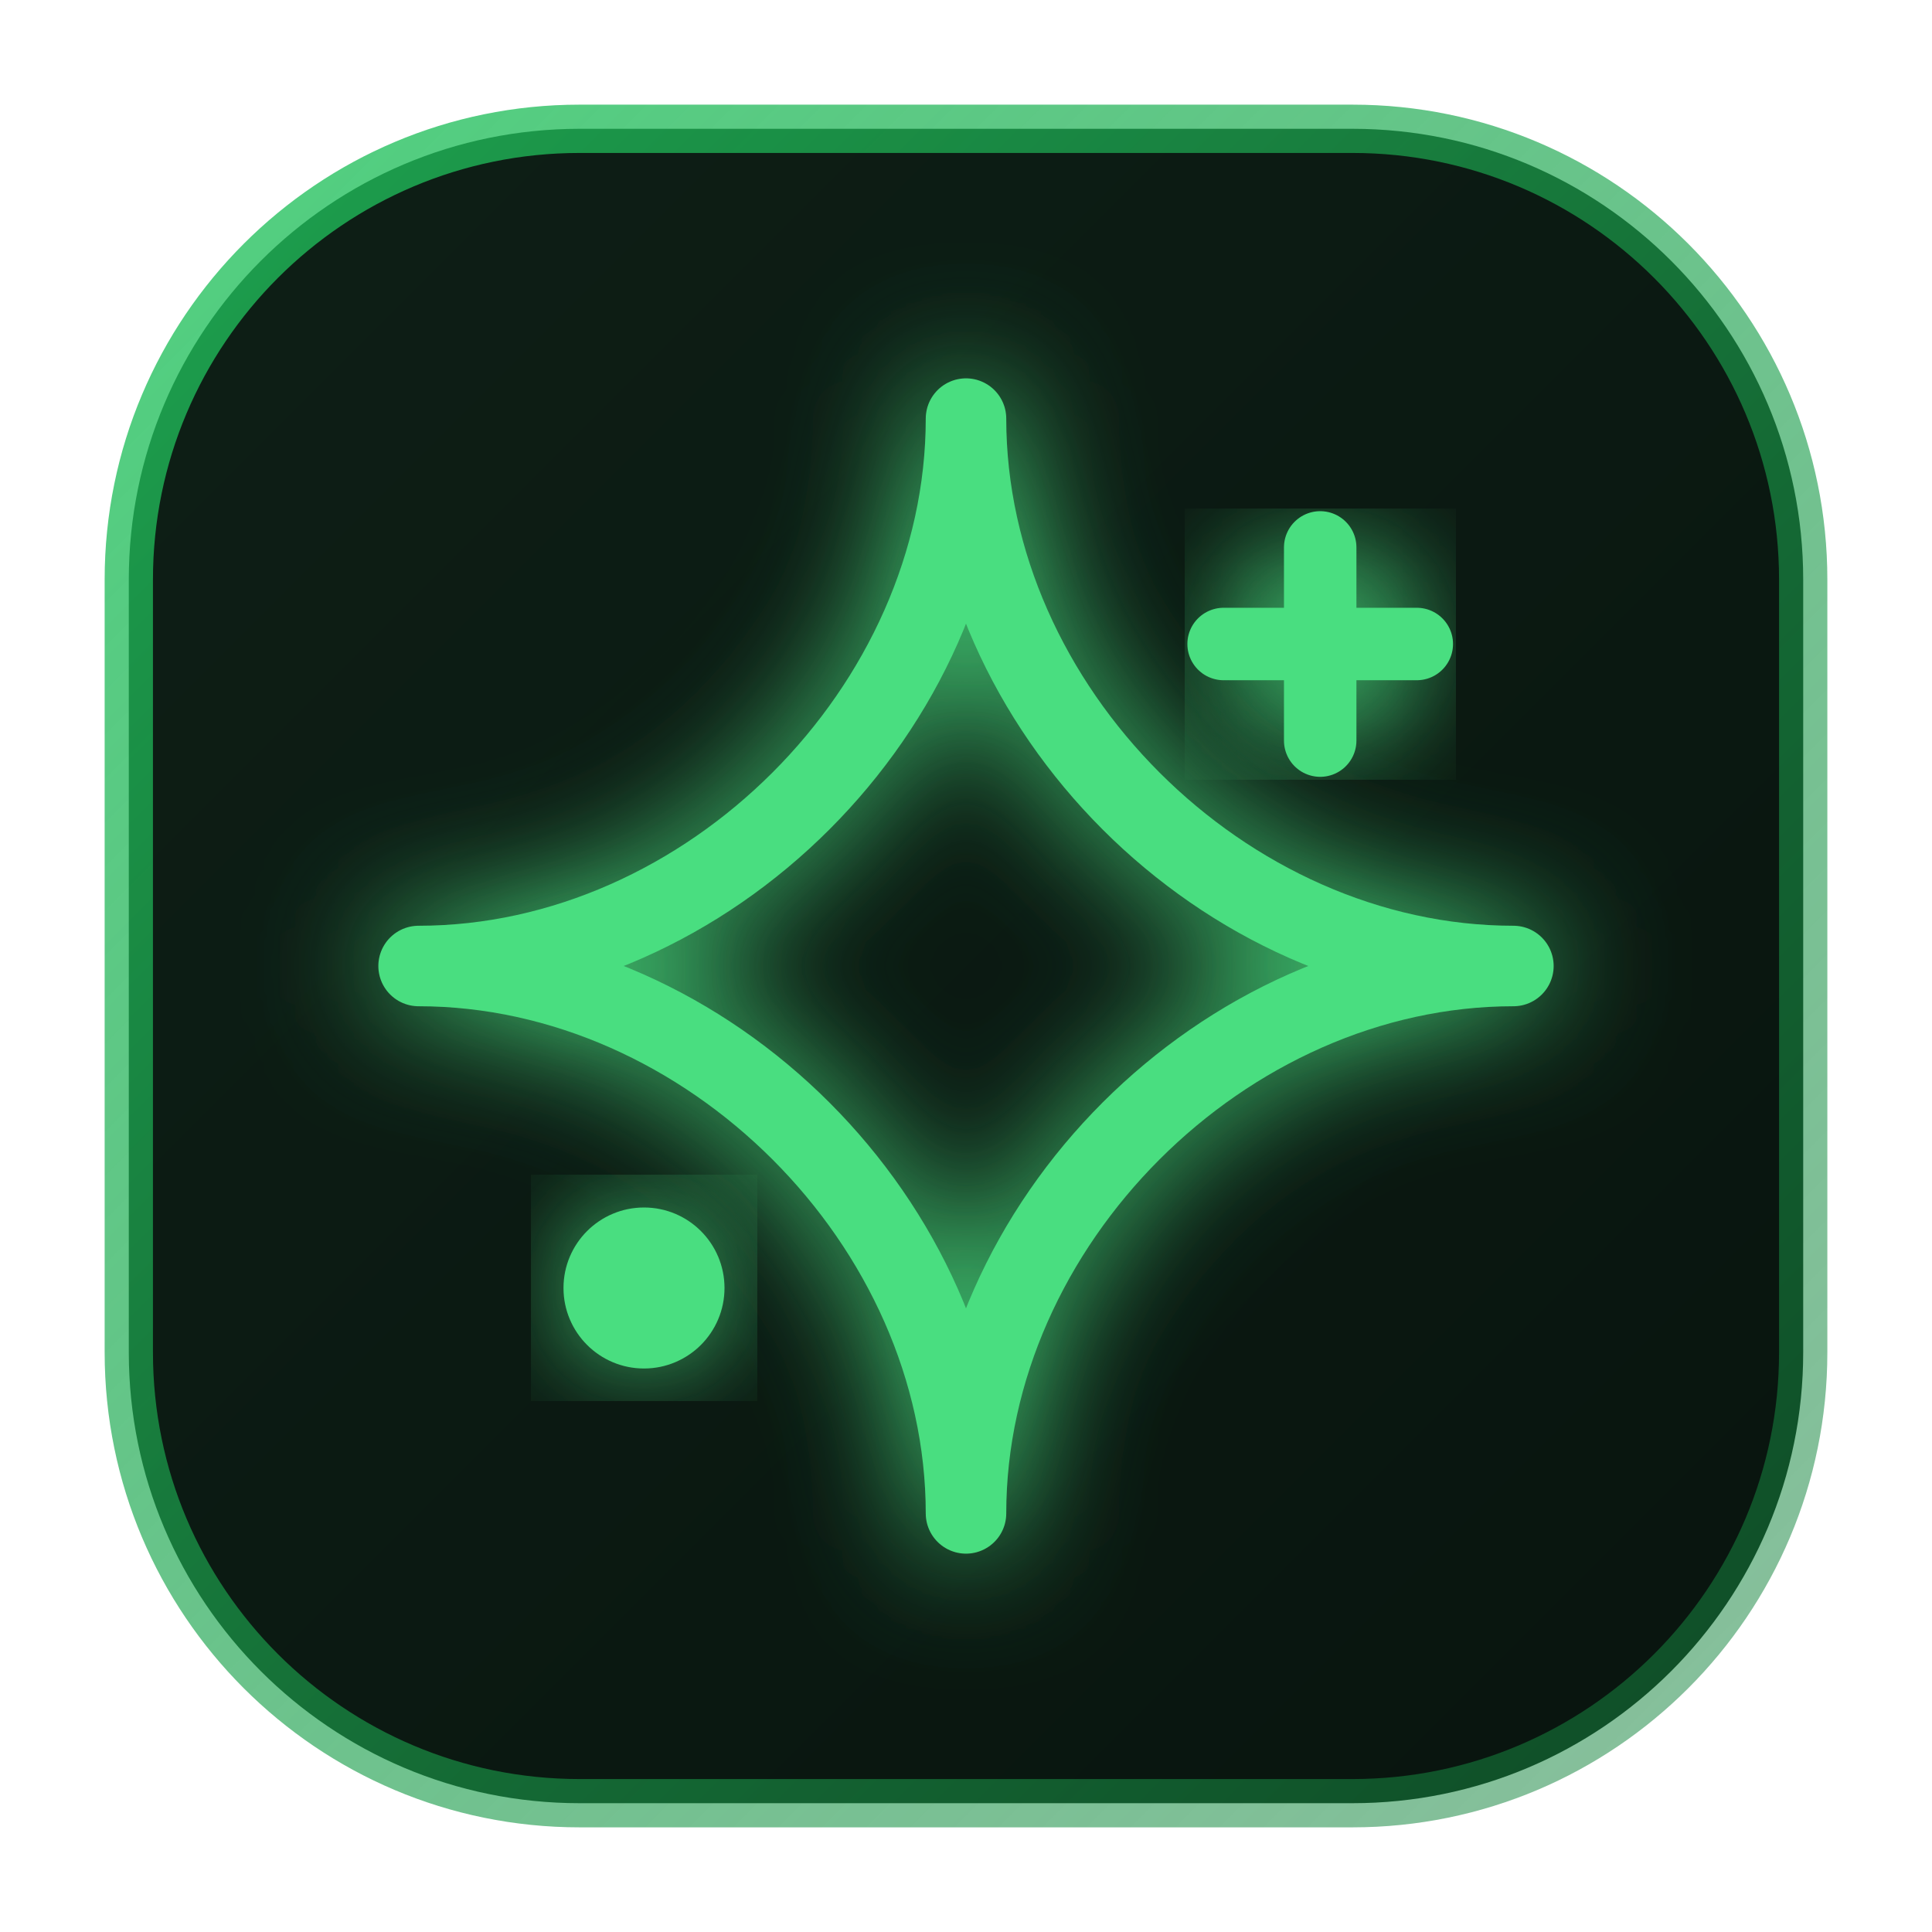
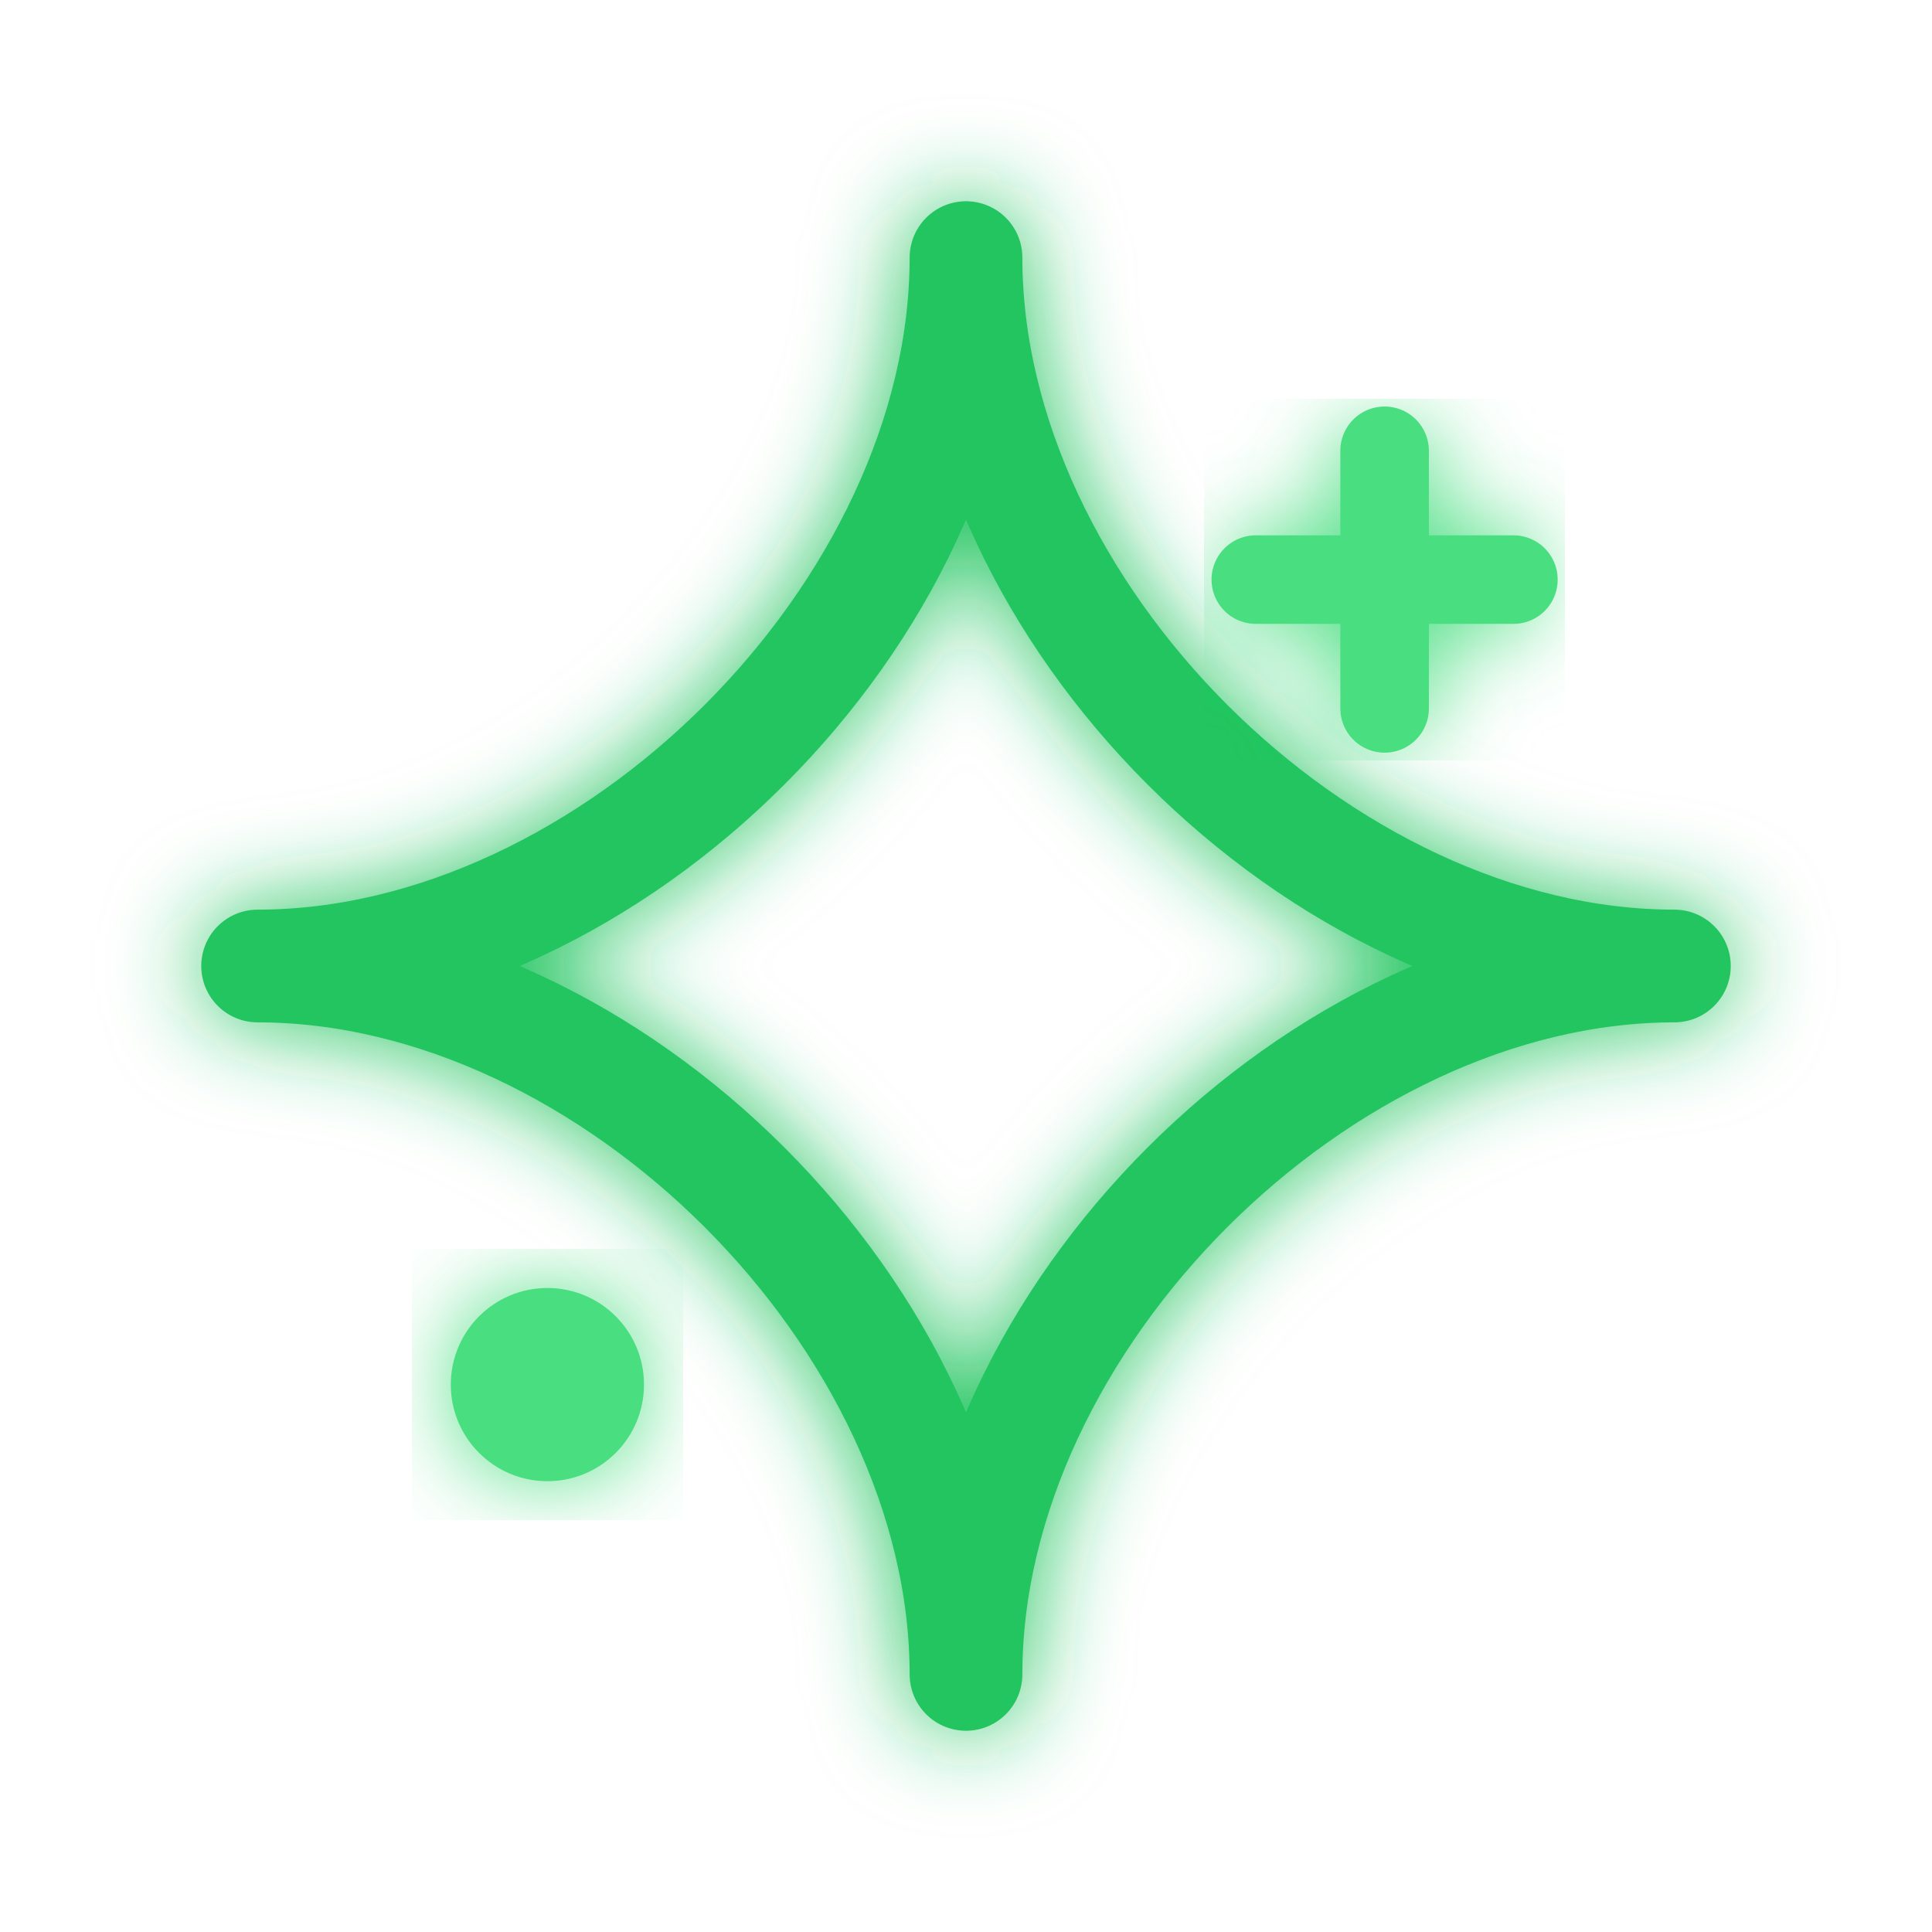
<svg xmlns="http://www.w3.org/2000/svg" viewBox="0 0 120 120" width="100%" height="100%">
  <defs>
    <filter id="glow" x="-20%" y="-20%" width="140%" height="140%">
-       <feGaussianBlur stdDeviation="4" result="blur" />
+       <feGaussianBlur stdDeviation="3" result="blur" />
      <feComposite in="SourceGraphic" in2="blur" operator="over" />
    </filter>
-     <linearGradient id="squircleBg" x1="0%" y1="0%" x2="100%" y2="100%">
-       <stop offset="0%" stop-color="#0e1f16" />
-       <stop offset="100%" stop-color="#08140e" />
-     </linearGradient>
-     <linearGradient id="strokeGrad" x1="0%" y1="0%" x2="100%" y2="100%">
-       <stop offset="0%" stop-color="#22c55e" stop-opacity="0.8" />
-       <stop offset="100%" stop-color="#15803d" stop-opacity="0.5" />
-     </linearGradient>
  </defs>
-   <rect x="8" y="8" width="104" height="104" rx="28" ry="28" fill="url(#squircleBg)" stroke="url(#strokeGrad)" stroke-width="3" />
-   <path d="M 60 26             C 60 44, 44 60, 26 60             C 44 60, 60 76, 60 94             C 60 76, 76 60, 94 60             C 76 60, 60 44, 60 26 Z" fill="none" stroke="#4ade80" stroke-width="5" stroke-linecap="round" stroke-linejoin="round" filter="url(#glow)" />
-   <circle cx="40" cy="80" r="5" fill="#4ade80" filter="url(#glow)" />
-   <path d="M 82 34 L 82 46 M 76 40 L 88 40" stroke="#4ade80" stroke-width="4.5" stroke-linecap="round" filter="url(#glow)" />
+   <path d="M 60 16             C 60 38, 38 60, 16 60             C 38 60, 60 82, 60 104             C 60 82, 82 60, 104 60             C 82 60, 60 38, 60 16 Z" fill="none" stroke="#22c55e" stroke-width="7" stroke-linecap="round" stroke-linejoin="round" filter="url(#glow)" />
+   <circle cx="34" cy="86" r="6" fill="#4ade80" filter="url(#glow)" />
+   <path d="M 86 28 L 86 44 M 78 36 L 94 36" stroke="#4ade80" stroke-width="5.5" stroke-linecap="round" filter="url(#glow)" />
</svg>
